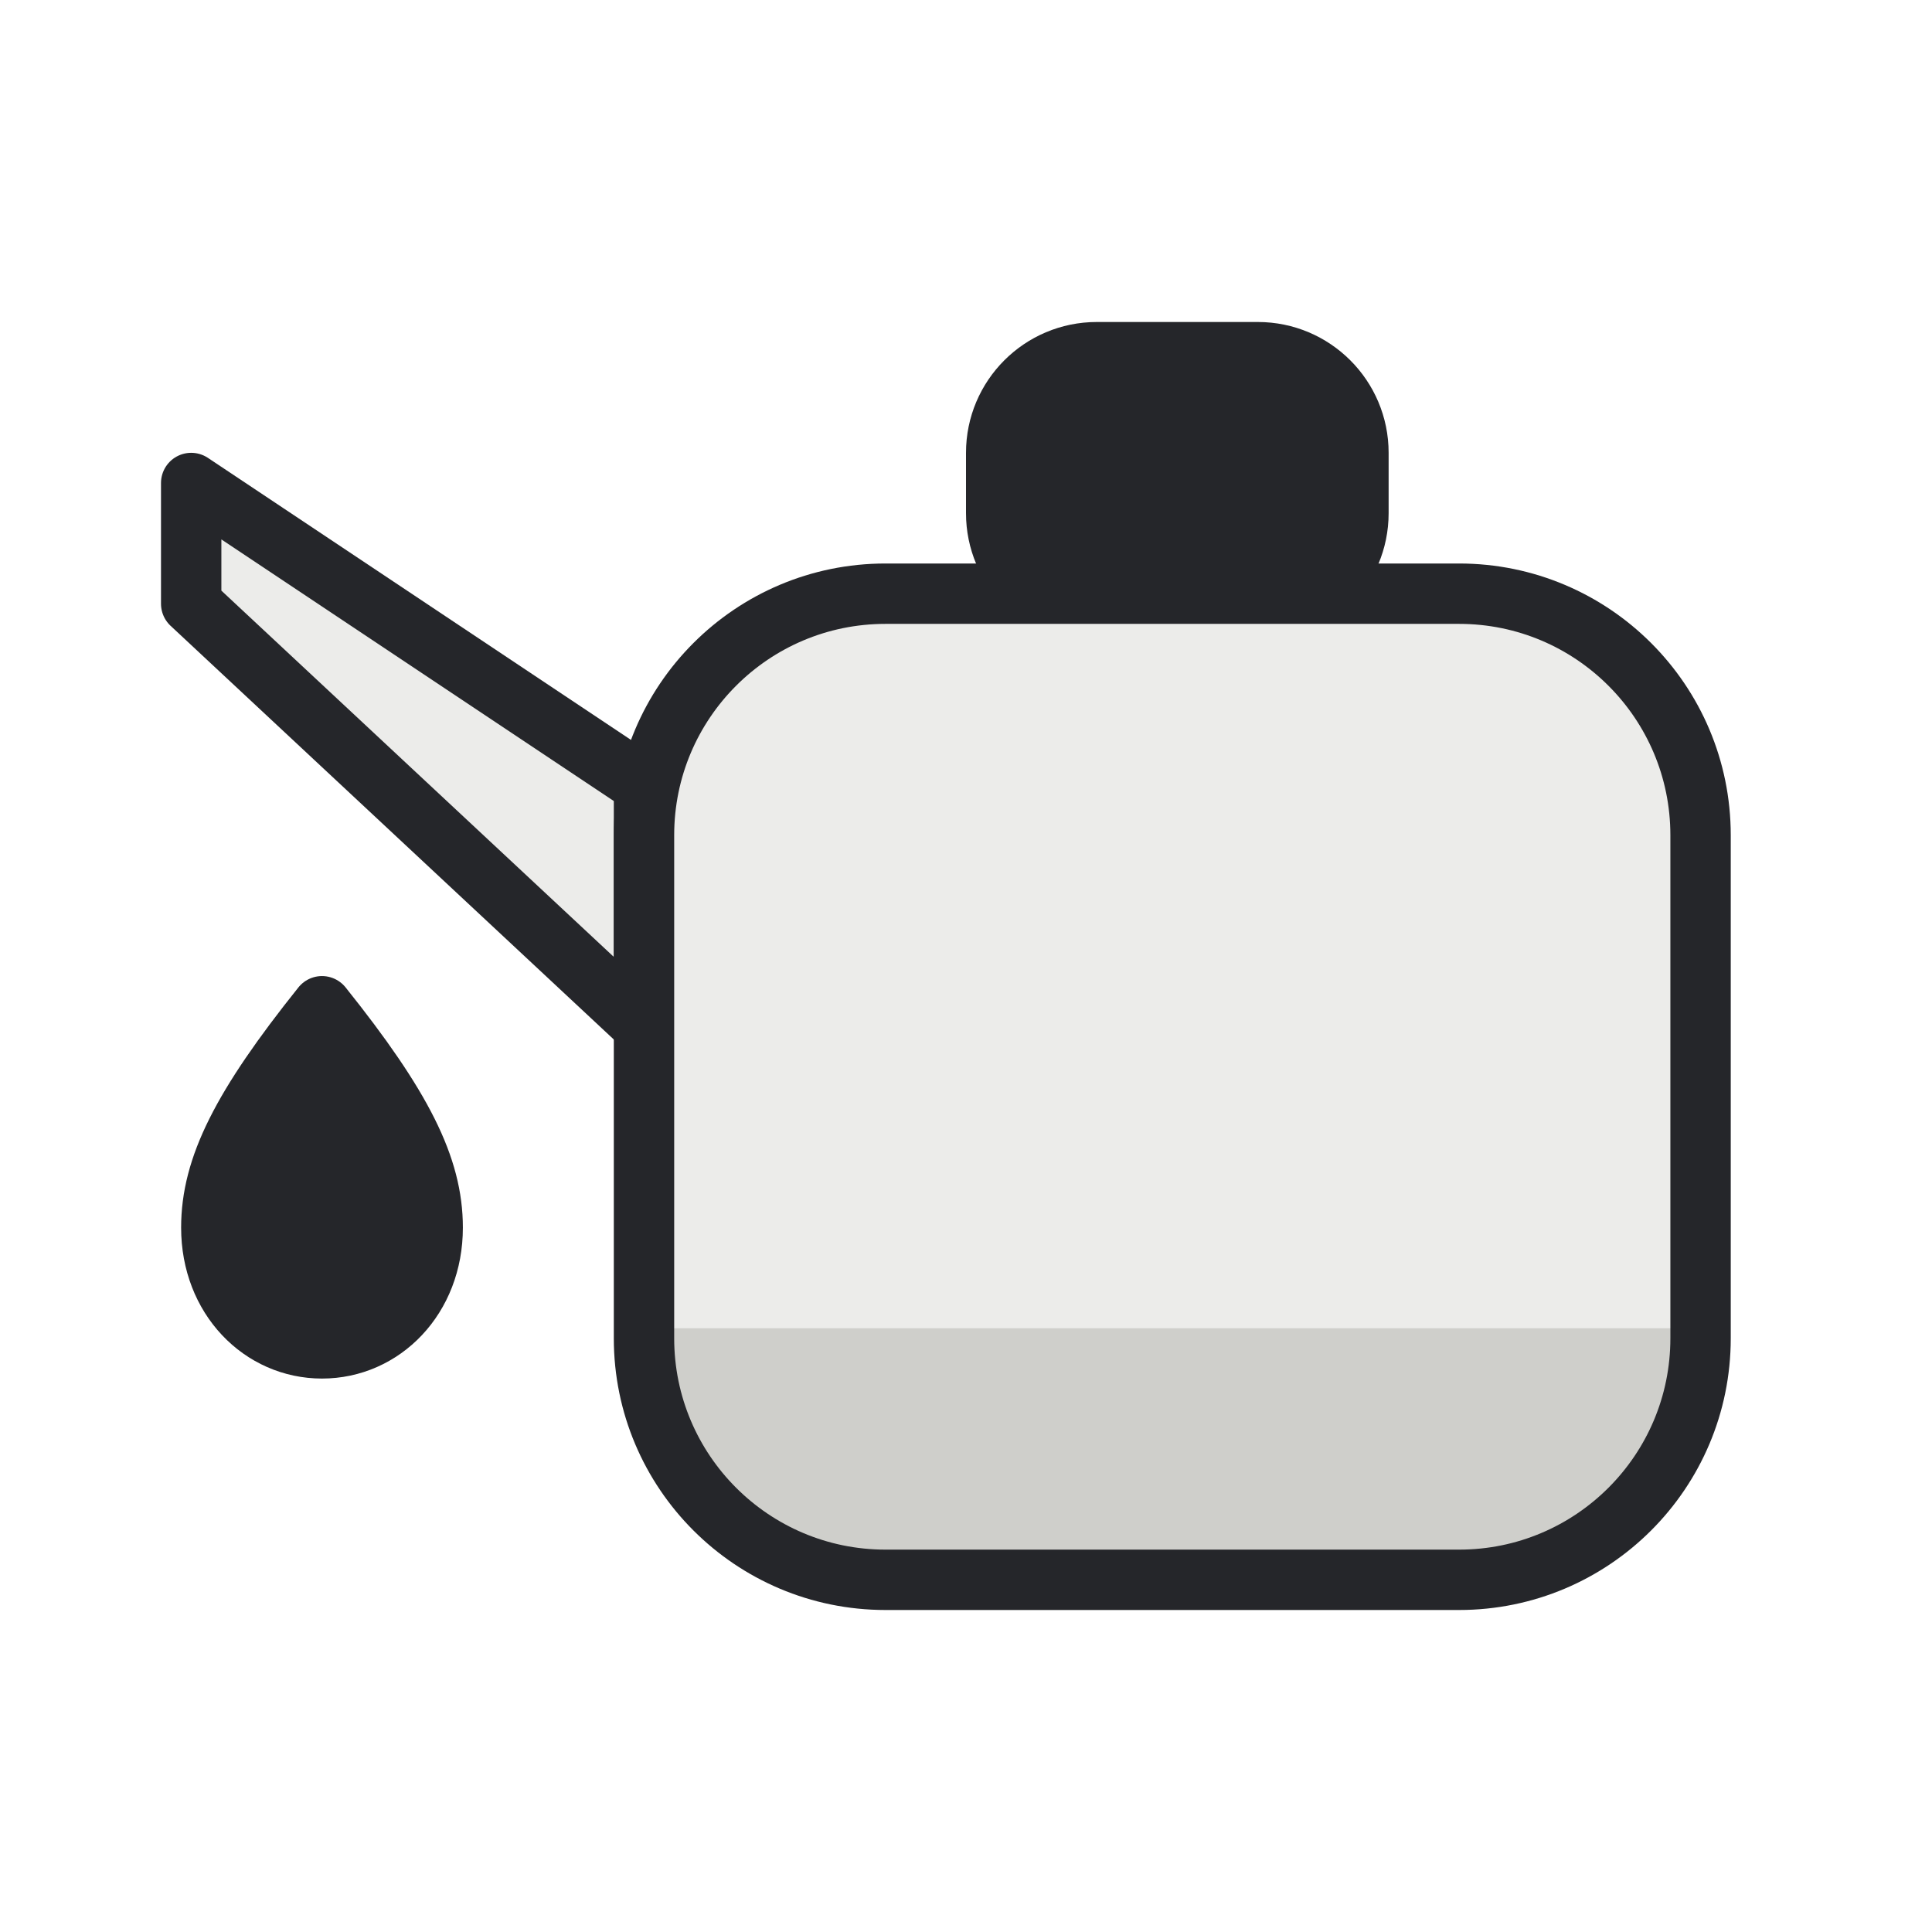
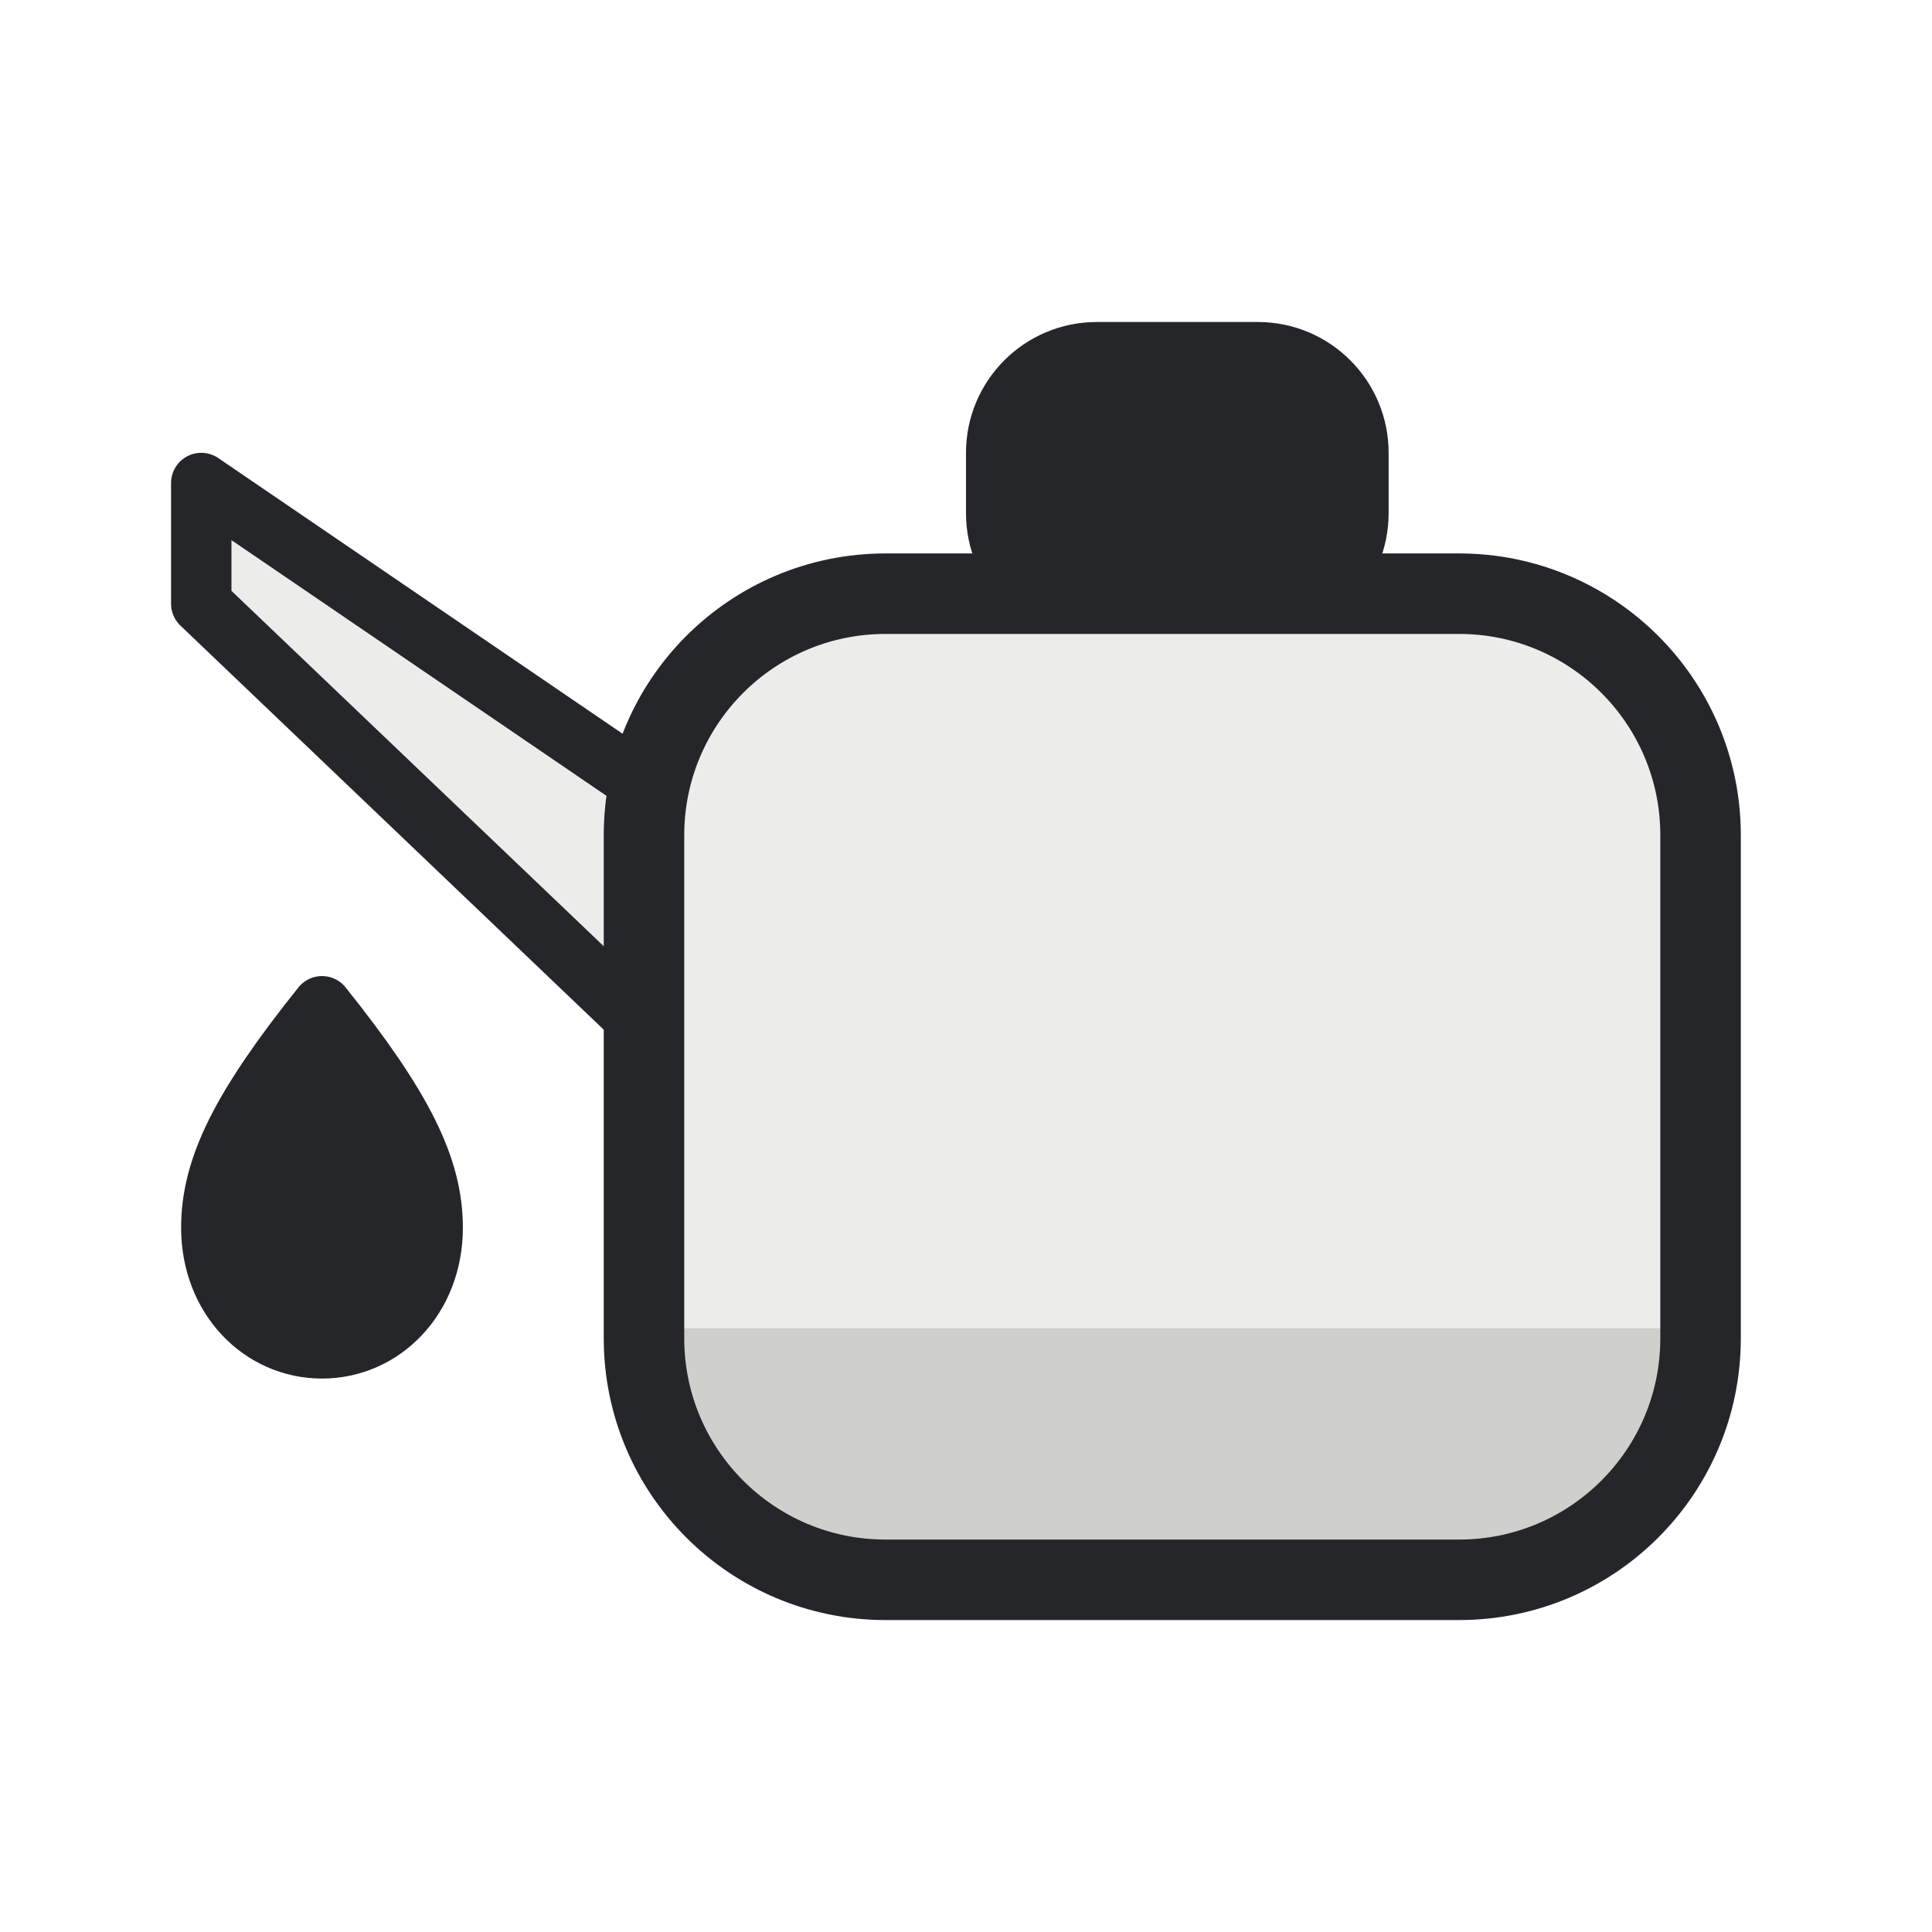
<svg viewBox="0 0 48 48" width="48" height="48" fill="none" stroke="#25262a" stroke-width="1.5" stroke-linecap="round" stroke-linejoin="round" aria-hidden="true">
-   <path d="M16 19.5L4.75 12V15L16 25.5Z" fill="#ececea" />
+   <path d="M16 19.5L5 12V15L16 25.5Z" fill="#ececea" />
  <rect x="24.75" y="8.75" width="9" height="6.5" rx="2.5" fill="#25262a" />
  <rect x="16" y="14.75" width="26.25" height="24.5" rx="6" fill="#ececea" stroke="none" />
  <path d="M16 33H42.25V33.25A6 6 0 0 1 36.25 39.25H22A6 6 0 0 1 16 33.25Z" fill="#cfcfcb" stroke="none" />
-   <rect x="16" y="14.75" width="26.25" height="24.5" rx="6" />
+   <rect x="16" y="14.75" width="26.25" height="24.5" rx="6" stroke-width="2" />
  <path d="M8 25C10 27.5 10.75 29 10.75 30.5C10.75 32.25 9.5 33.5 8 33.5C6.5 33.5 5.25 32.25 5.25 30.5C5.25 29 6 27.5 8 25Z" fill="#25262a" />
</svg>
